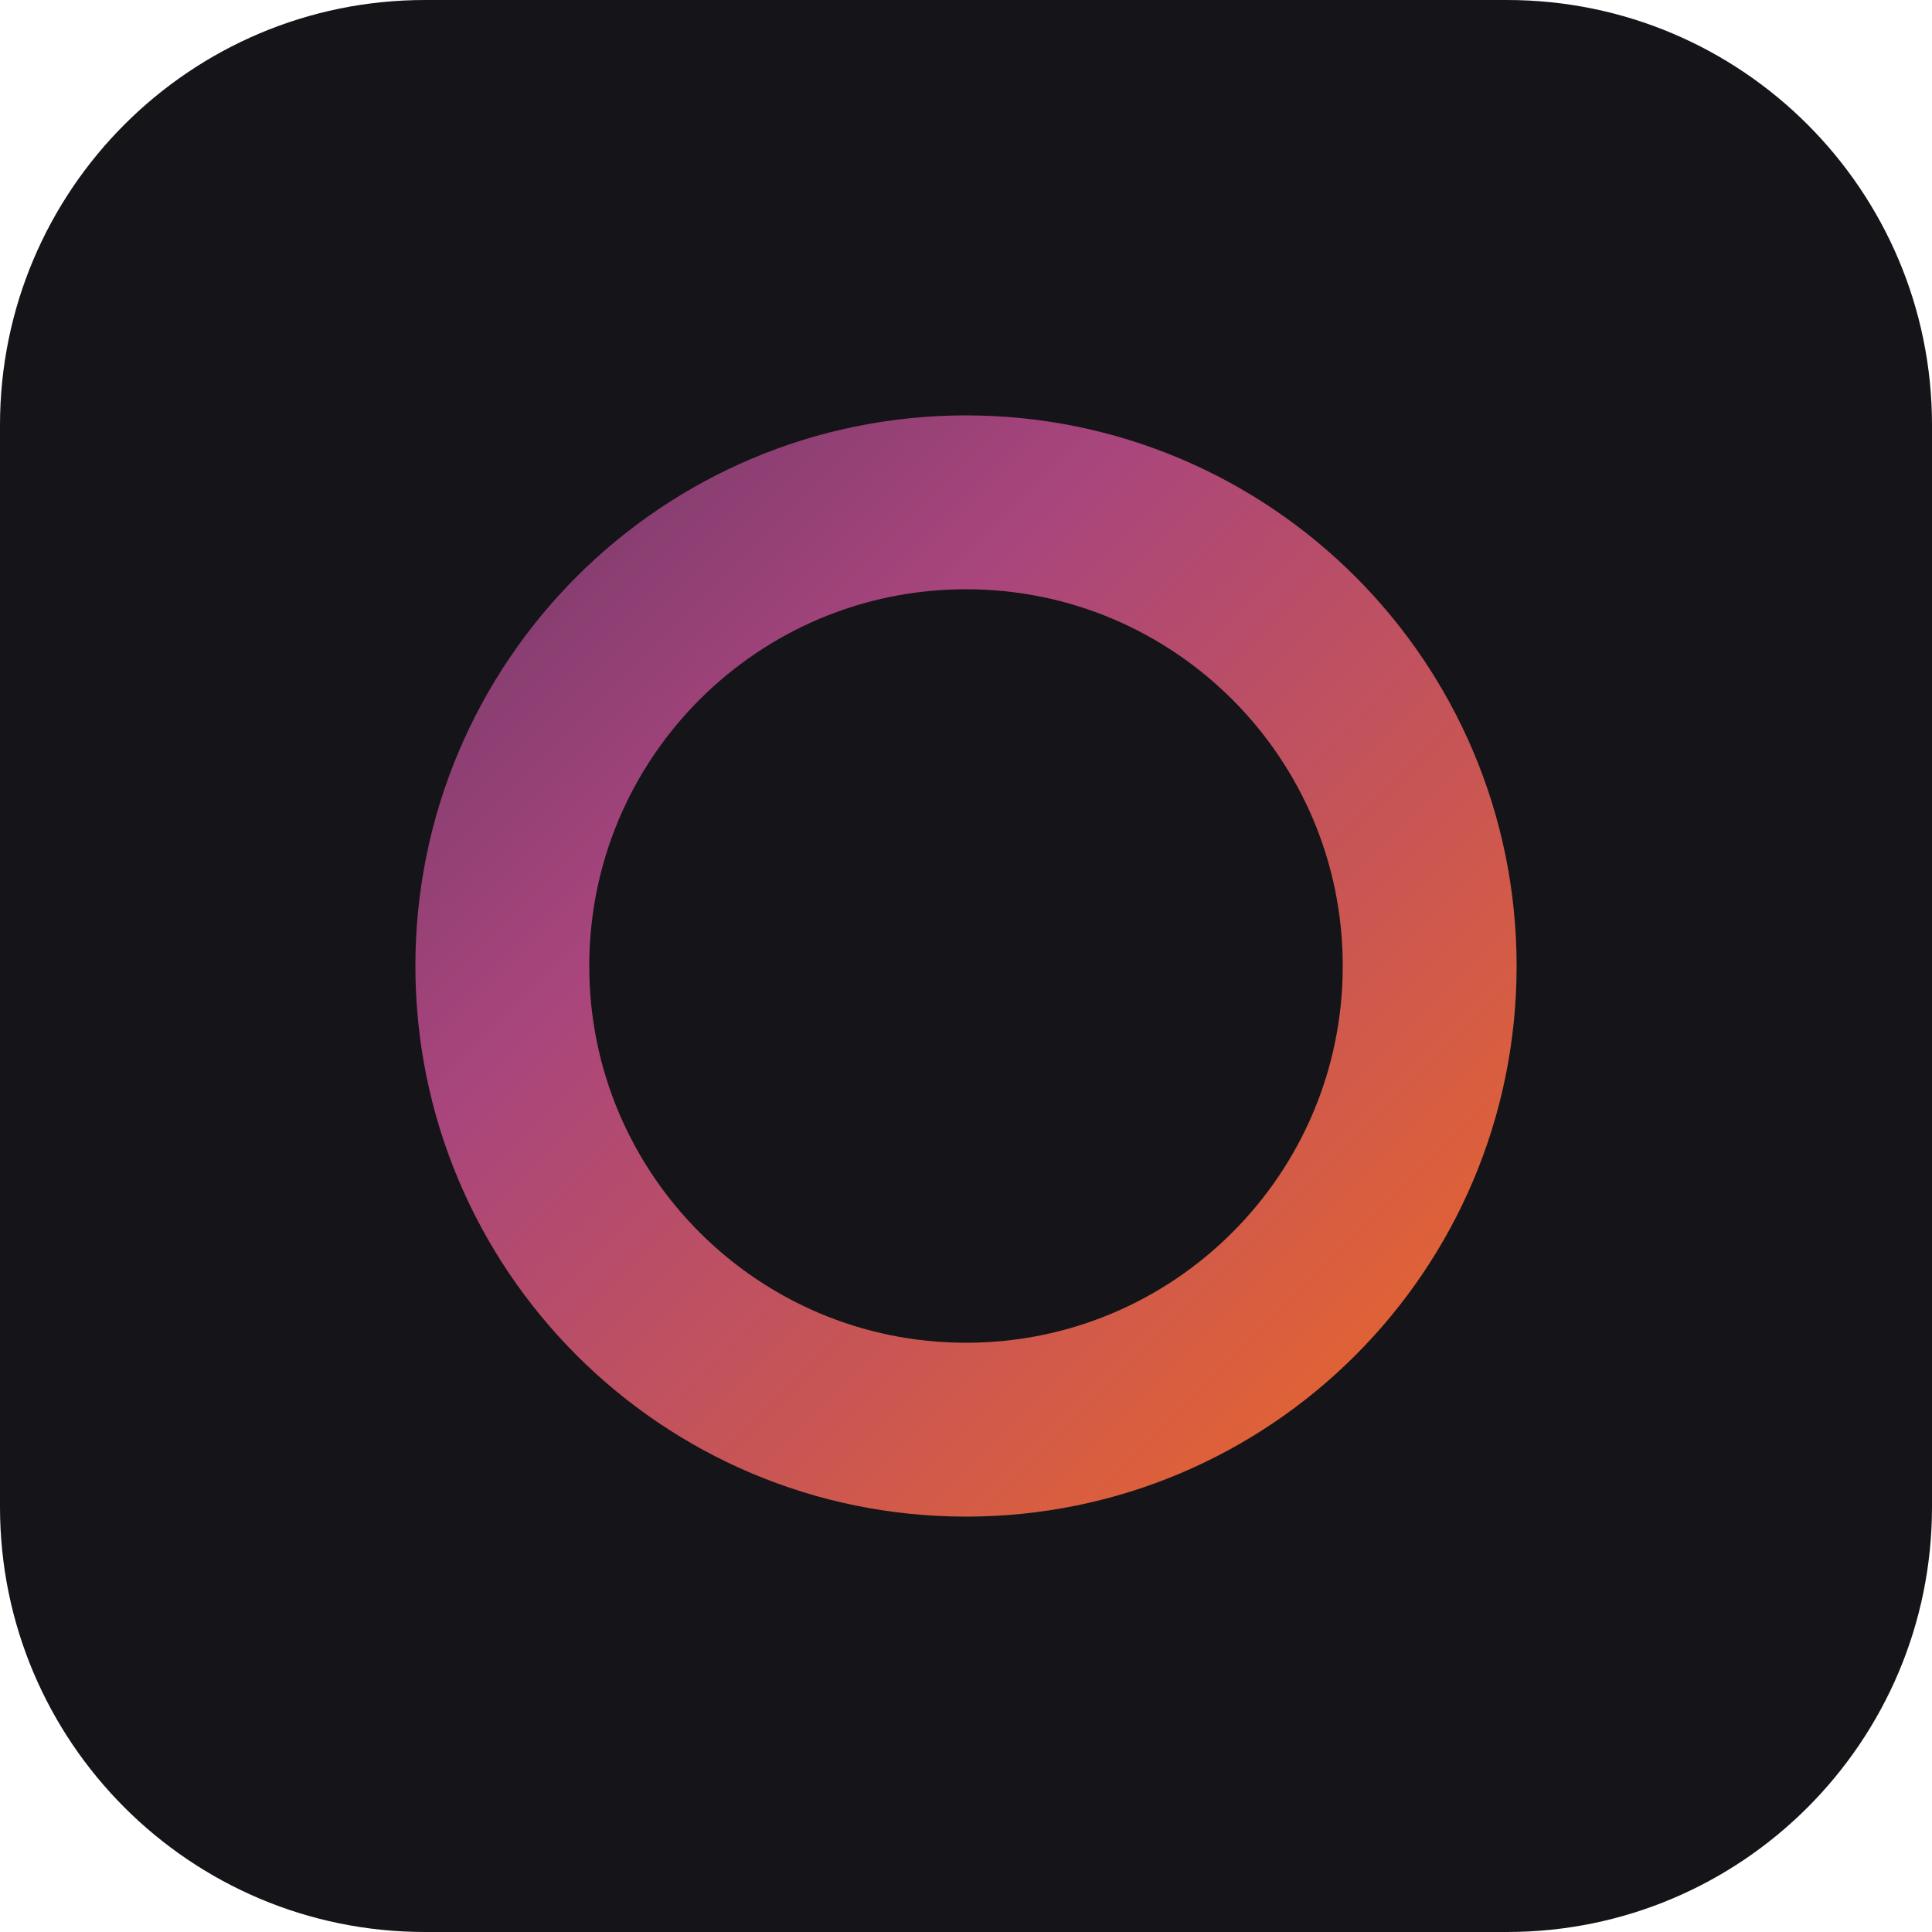
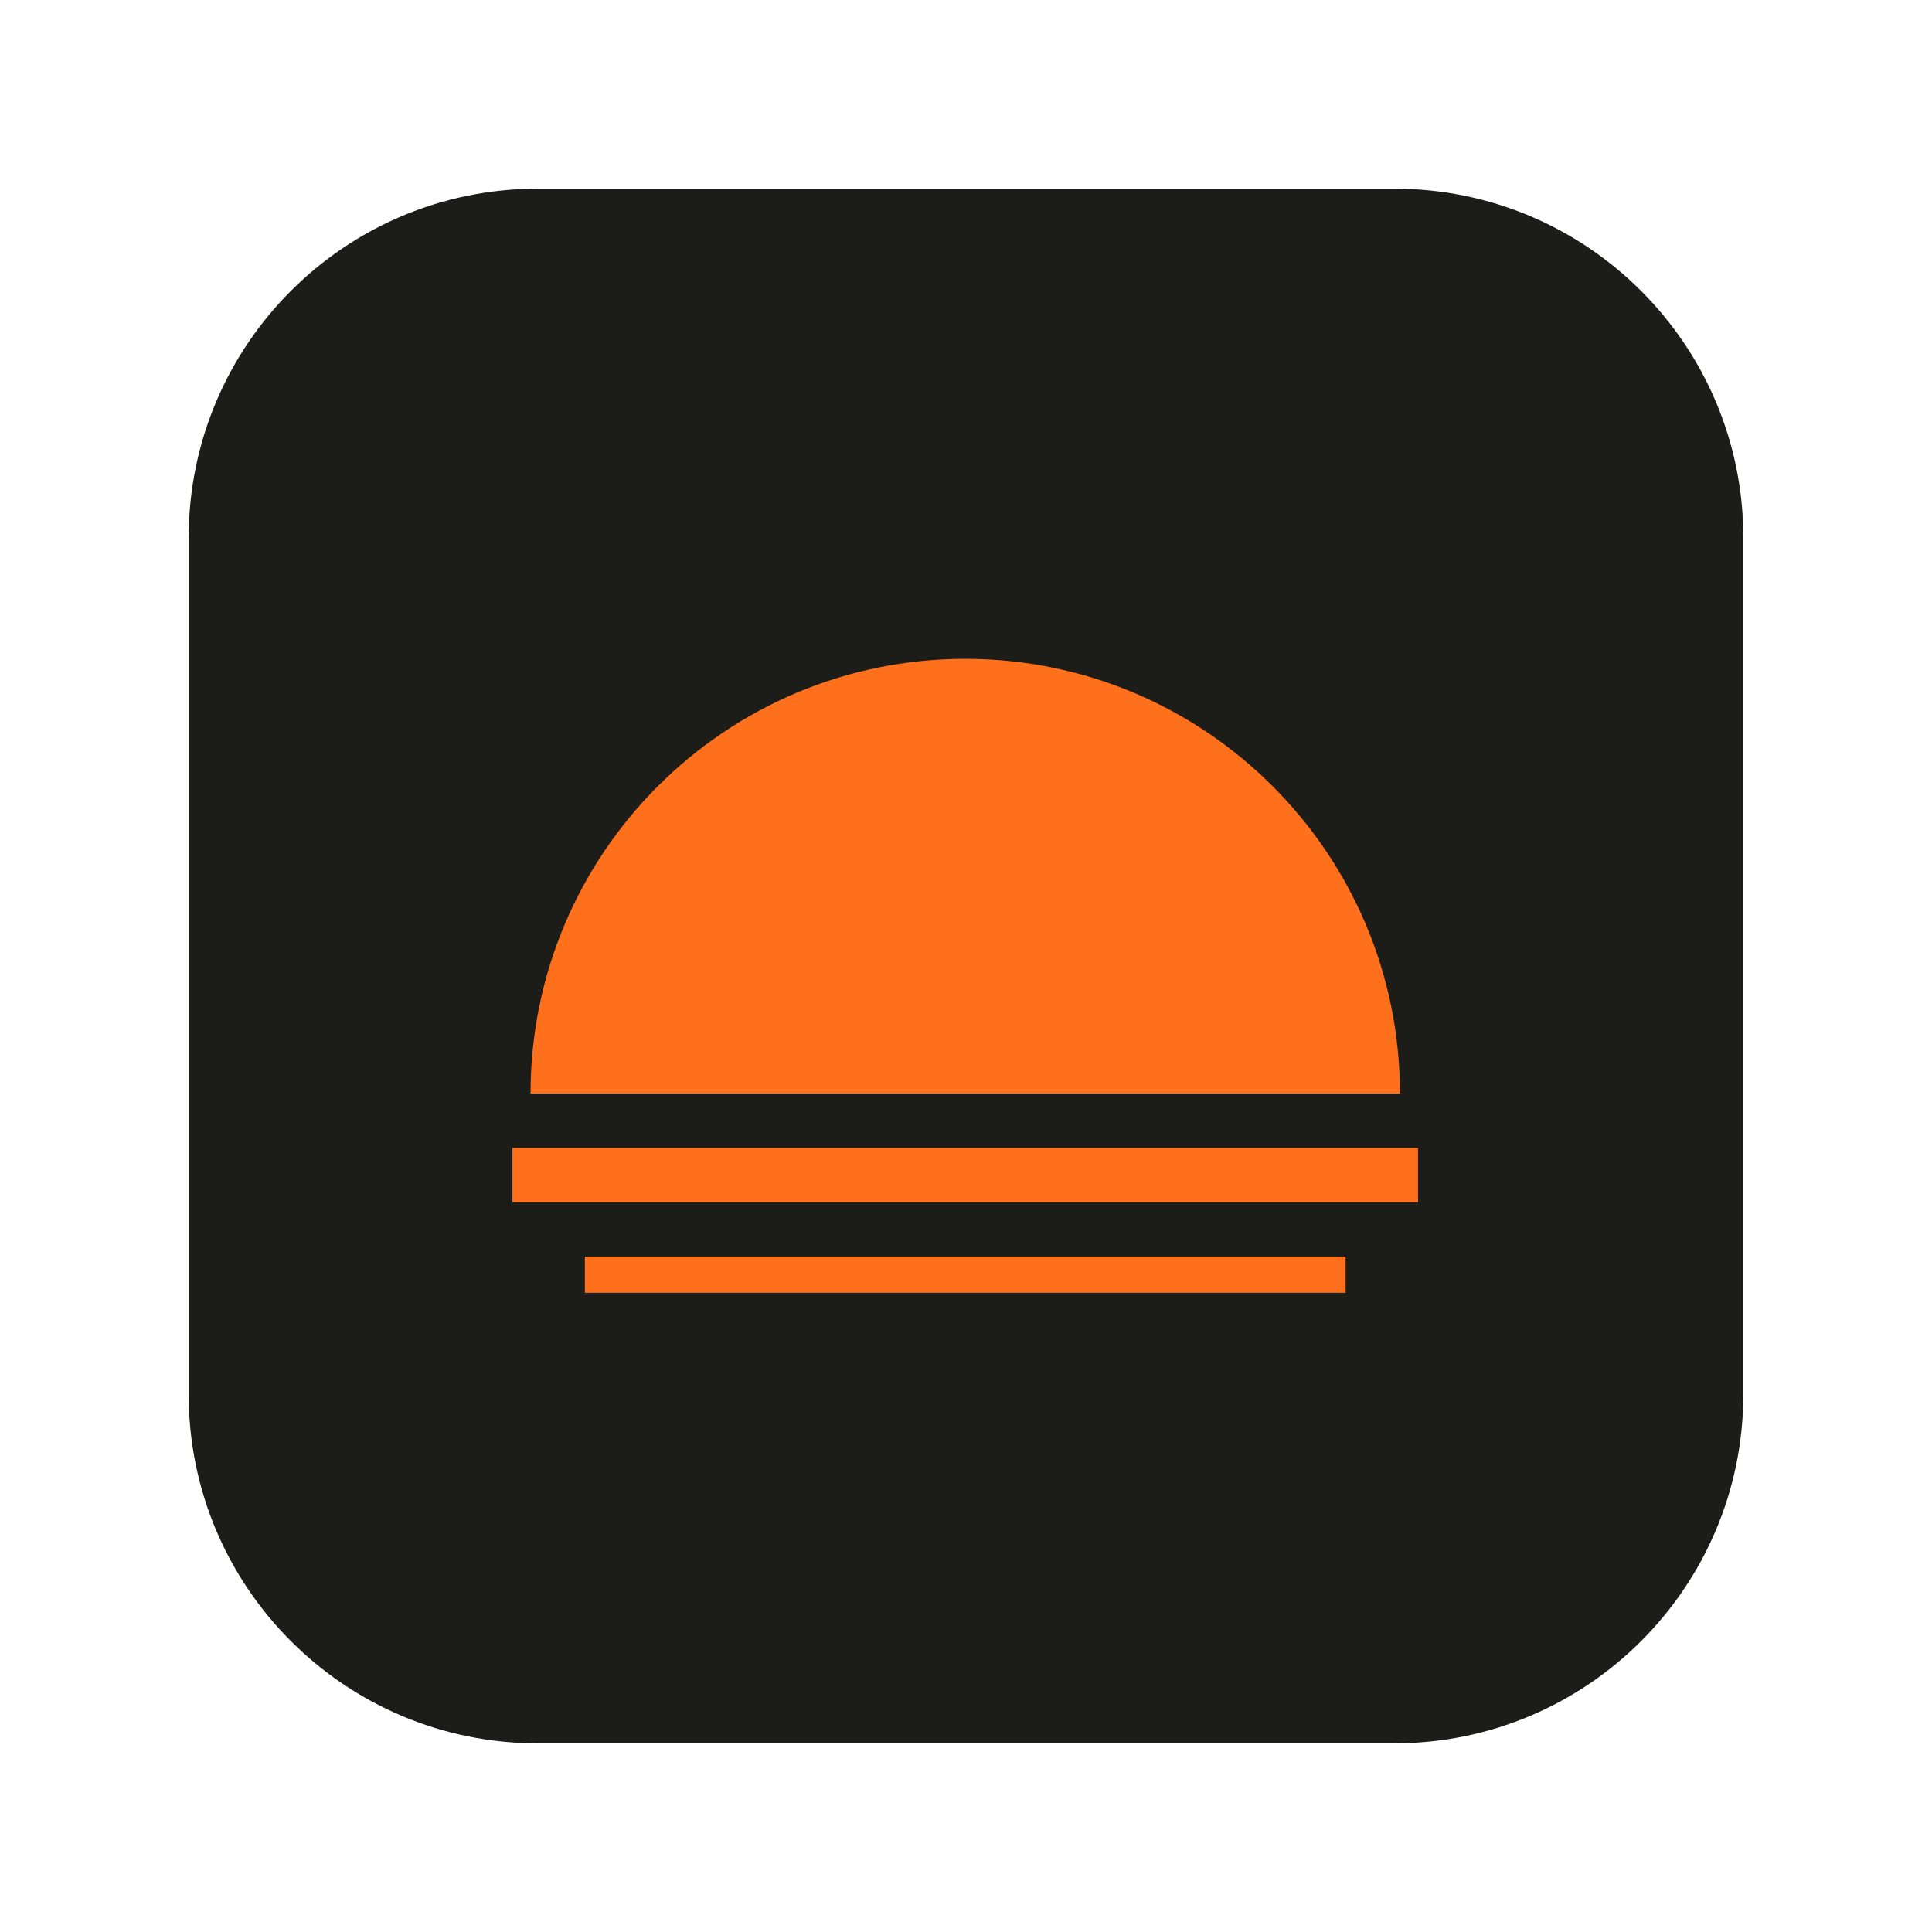
- <svg xmlns="http://www.w3.org/2000/svg" width="64" height="64" viewBox="0 0 100 100" fill="none" role="img" aria-label="Ortus">
-   <defs>
-     <linearGradient id="favDawn" x1="0" y1="0" x2="100" y2="100" gradientUnits="userSpaceOnUse">
-       <stop offset="0" stop-color="#2B294D" />
-       <stop offset="0.4" stop-color="#A8457D" />
-       <stop offset="0.72" stop-color="#E36333" />
-       <stop offset="1" stop-color="#F7BC63" />
-     </linearGradient>
-   </defs>
-   <rect width="100" height="100" rx="22" fill="#151418" />
-   <circle cx="50" cy="50" r="24" fill="none" stroke="url(#favDawn)" stroke-width="9" />
+ <svg xmlns="http://www.w3.org/2000/svg" viewBox="0 0 1024 1024" role="img" aria-label="Ortus app icon">
+   <rect x="100" y="100" width="824" height="824" rx="185" fill="#1C1C19" />
+   <g transform="translate(262 330) scale(9.6)" fill="#FE701C">
+     <path d="M2 26a24 24 0 0 1 48 0Z" />
+     <rect x="1" y="29" width="50" height="3" />
+     <rect x="5" y="35" width="42" height="2" />
+   </g>
</svg>
